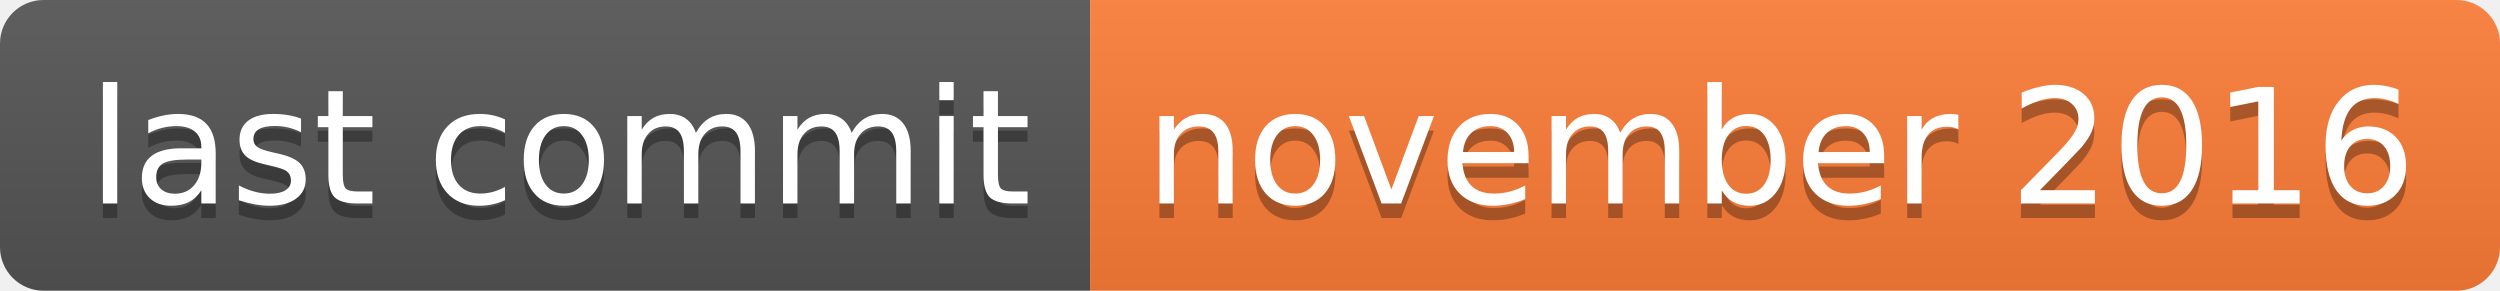
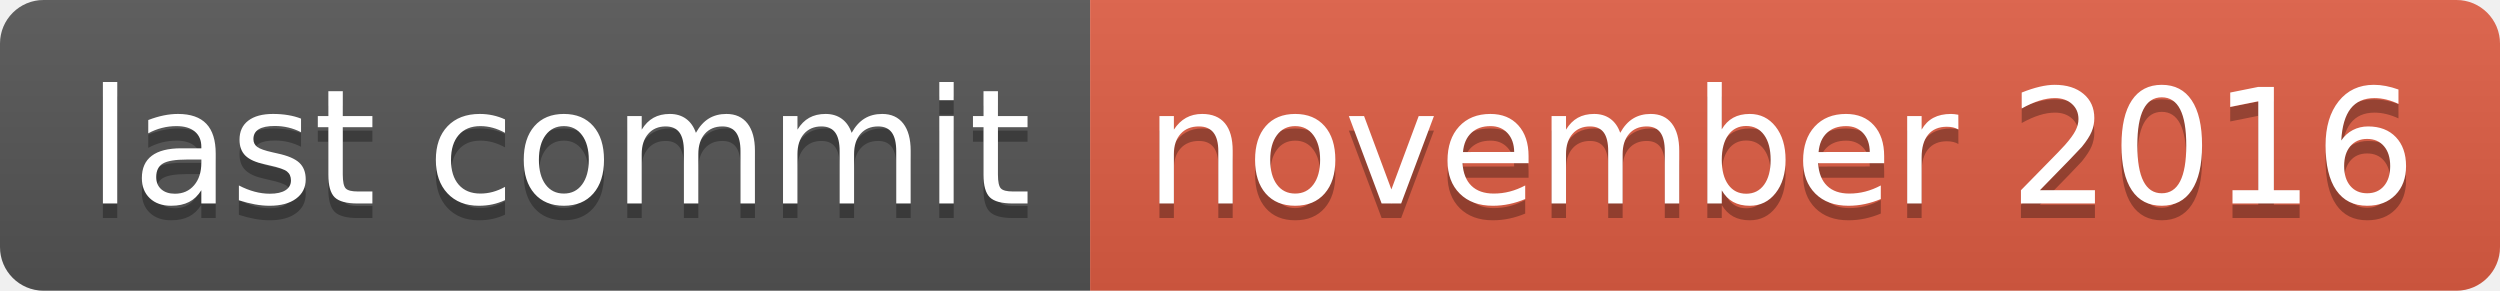
<svg xmlns="http://www.w3.org/2000/svg" width="172" height="20">
  <linearGradient id="b" x2="0" y2="100%">
    <stop offset="0" stop-color="#bbb" stop-opacity=".1" />
    <stop offset="1" stop-opacity=".1" />
  </linearGradient>
  <clipPath id="a">
    <rect width="172" height="20" rx="3" fill="#fff" />
  </clipPath>
  <g clip-path="url(#a)">
    <path fill="#555" d="M0 0h75v20H0z" />
-     <path fill="#fe7d37" d="M75 0h97v20H75z" />
+     <path fill="#e05d44" d="M75 0h97v20H75z" />
    <path fill="url(#b)" d="M0 0h172v20H0z" />
  </g>
  <g fill="#fff" text-anchor="middle" font-family="DejaVu Sans,Verdana,Geneva,sans-serif" font-size="110">
    <text x="385" y="150" fill="#010101" fill-opacity=".3" transform="scale(.1)" textLength="650">last commit</text>
    <text x="385" y="140" transform="scale(.1)" textLength="650">last commit</text>
    <text x="1225" y="150" fill="#010101" fill-opacity=".3" transform="scale(.1)" textLength="870">november 2016</text>
    <text x="1225" y="140" transform="scale(.1)" textLength="870">november 2016</text>
  </g>
</svg>
